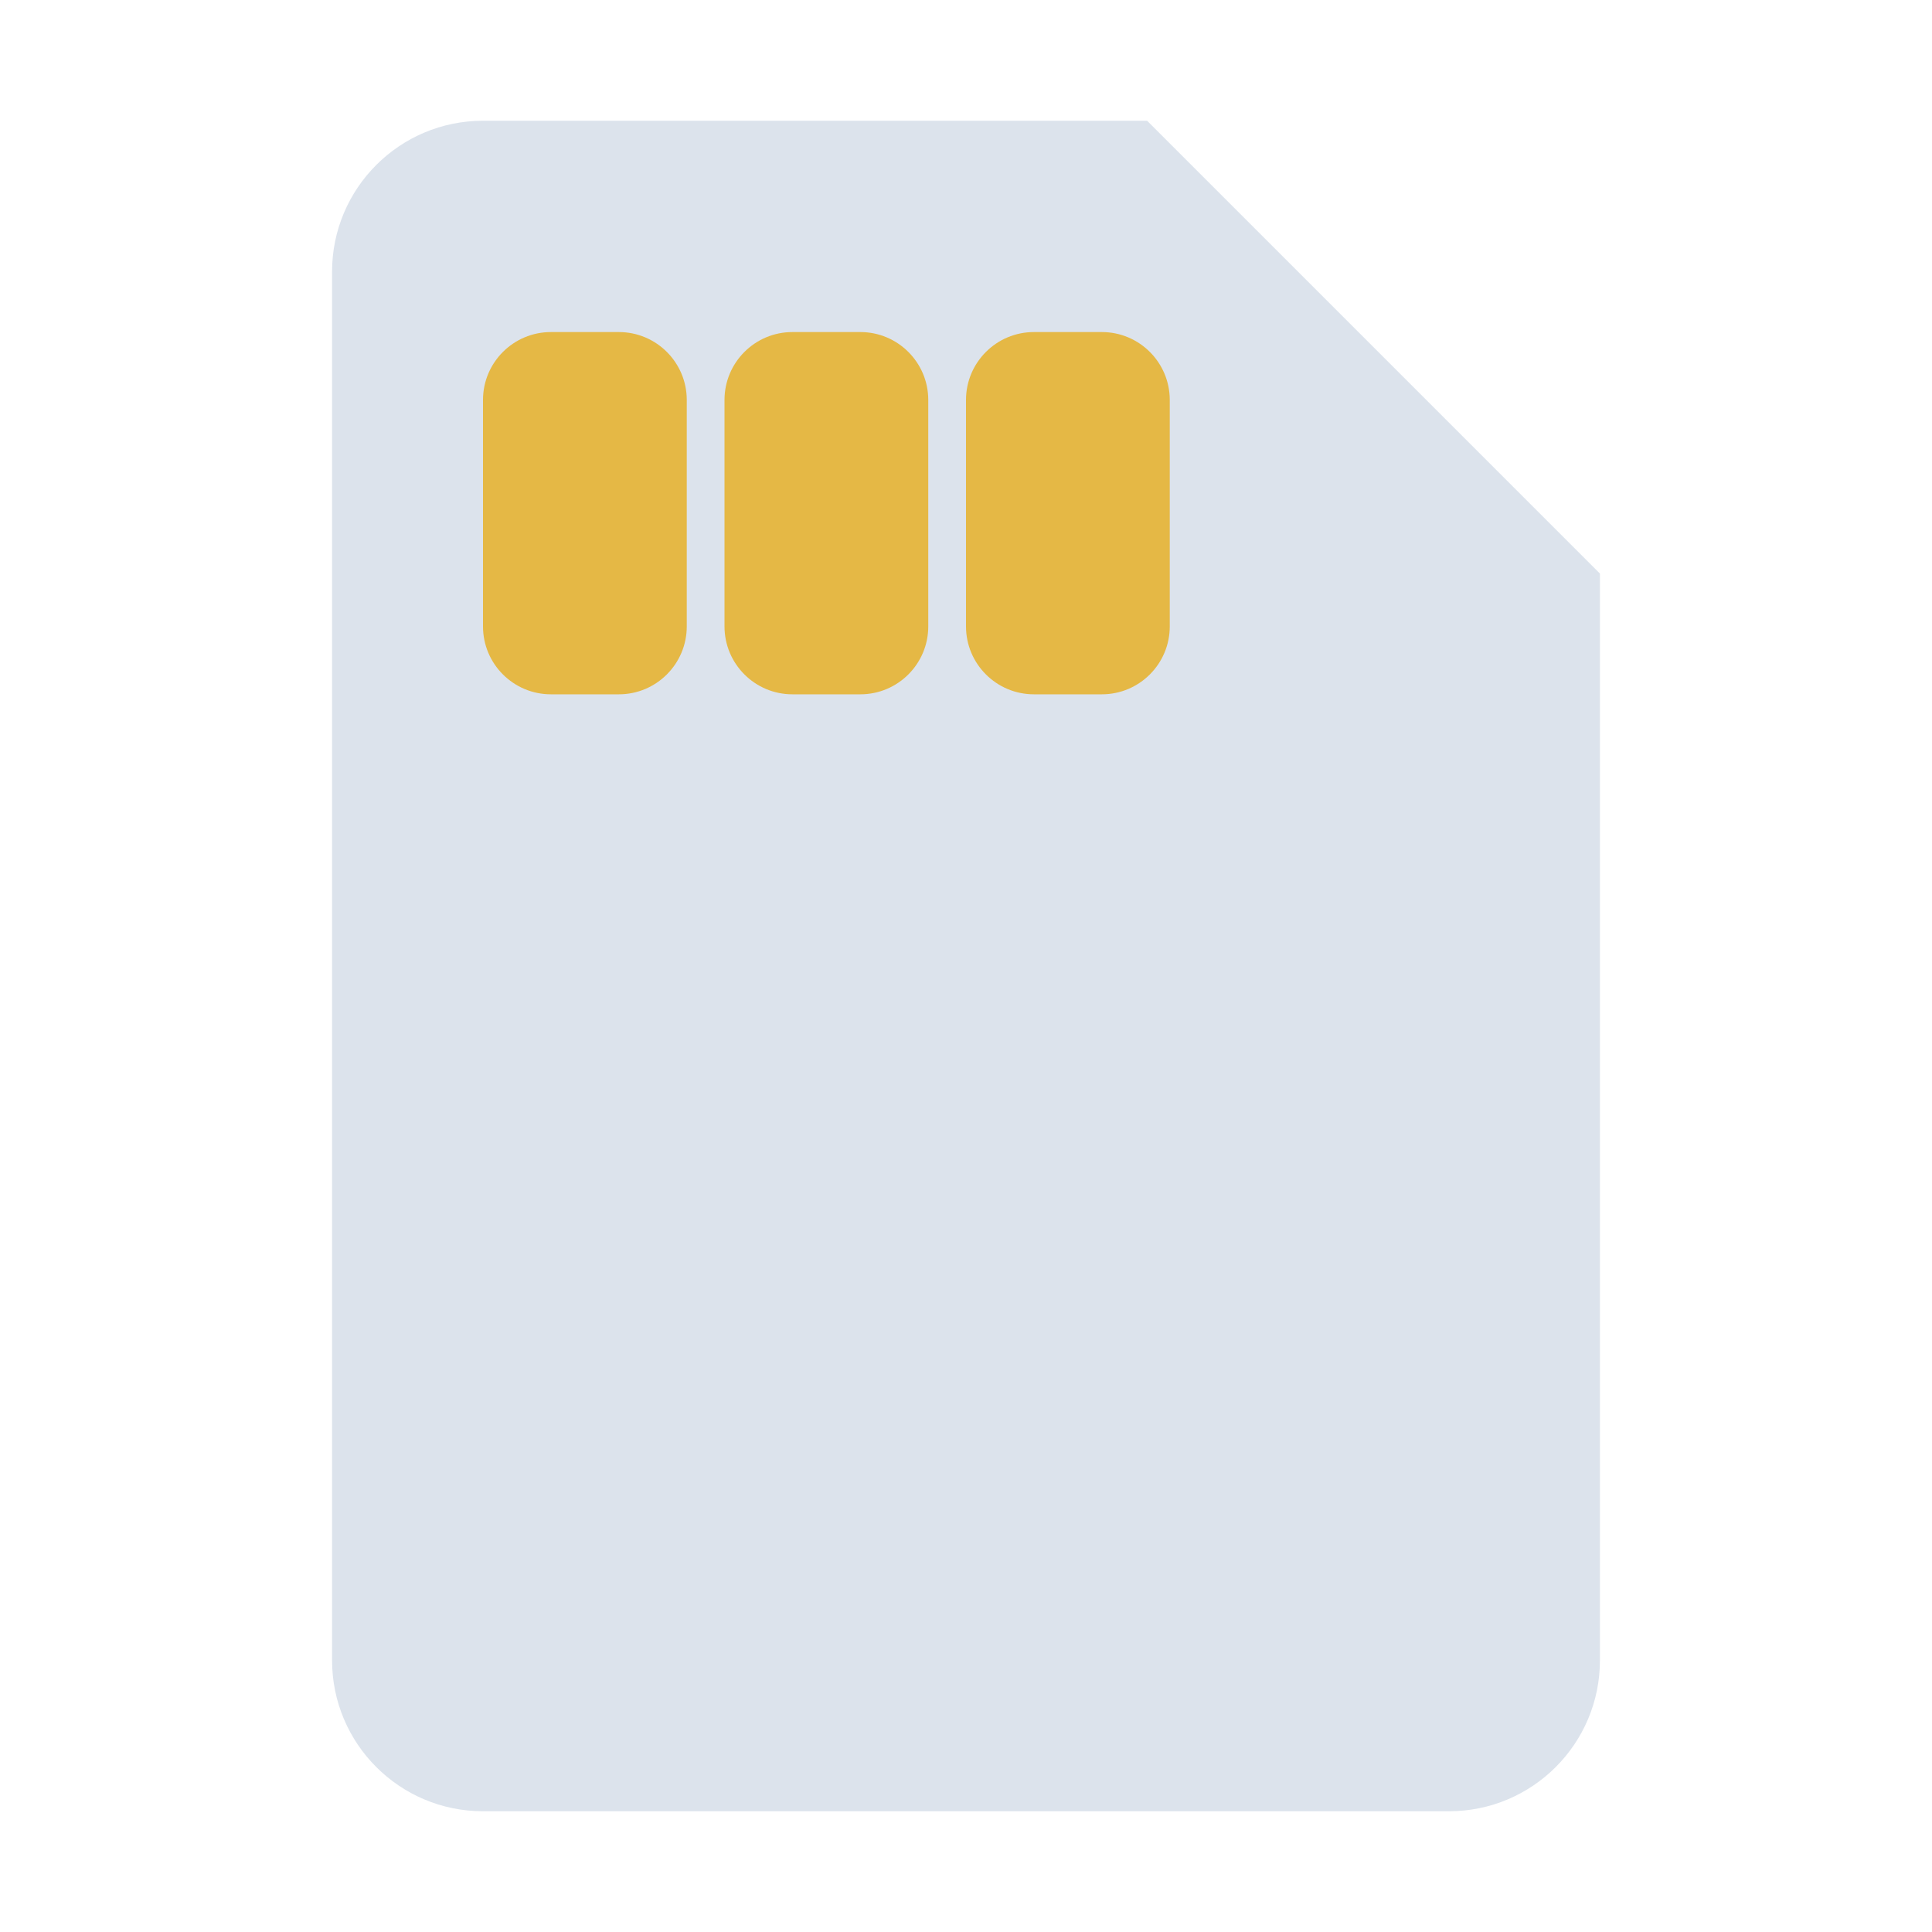
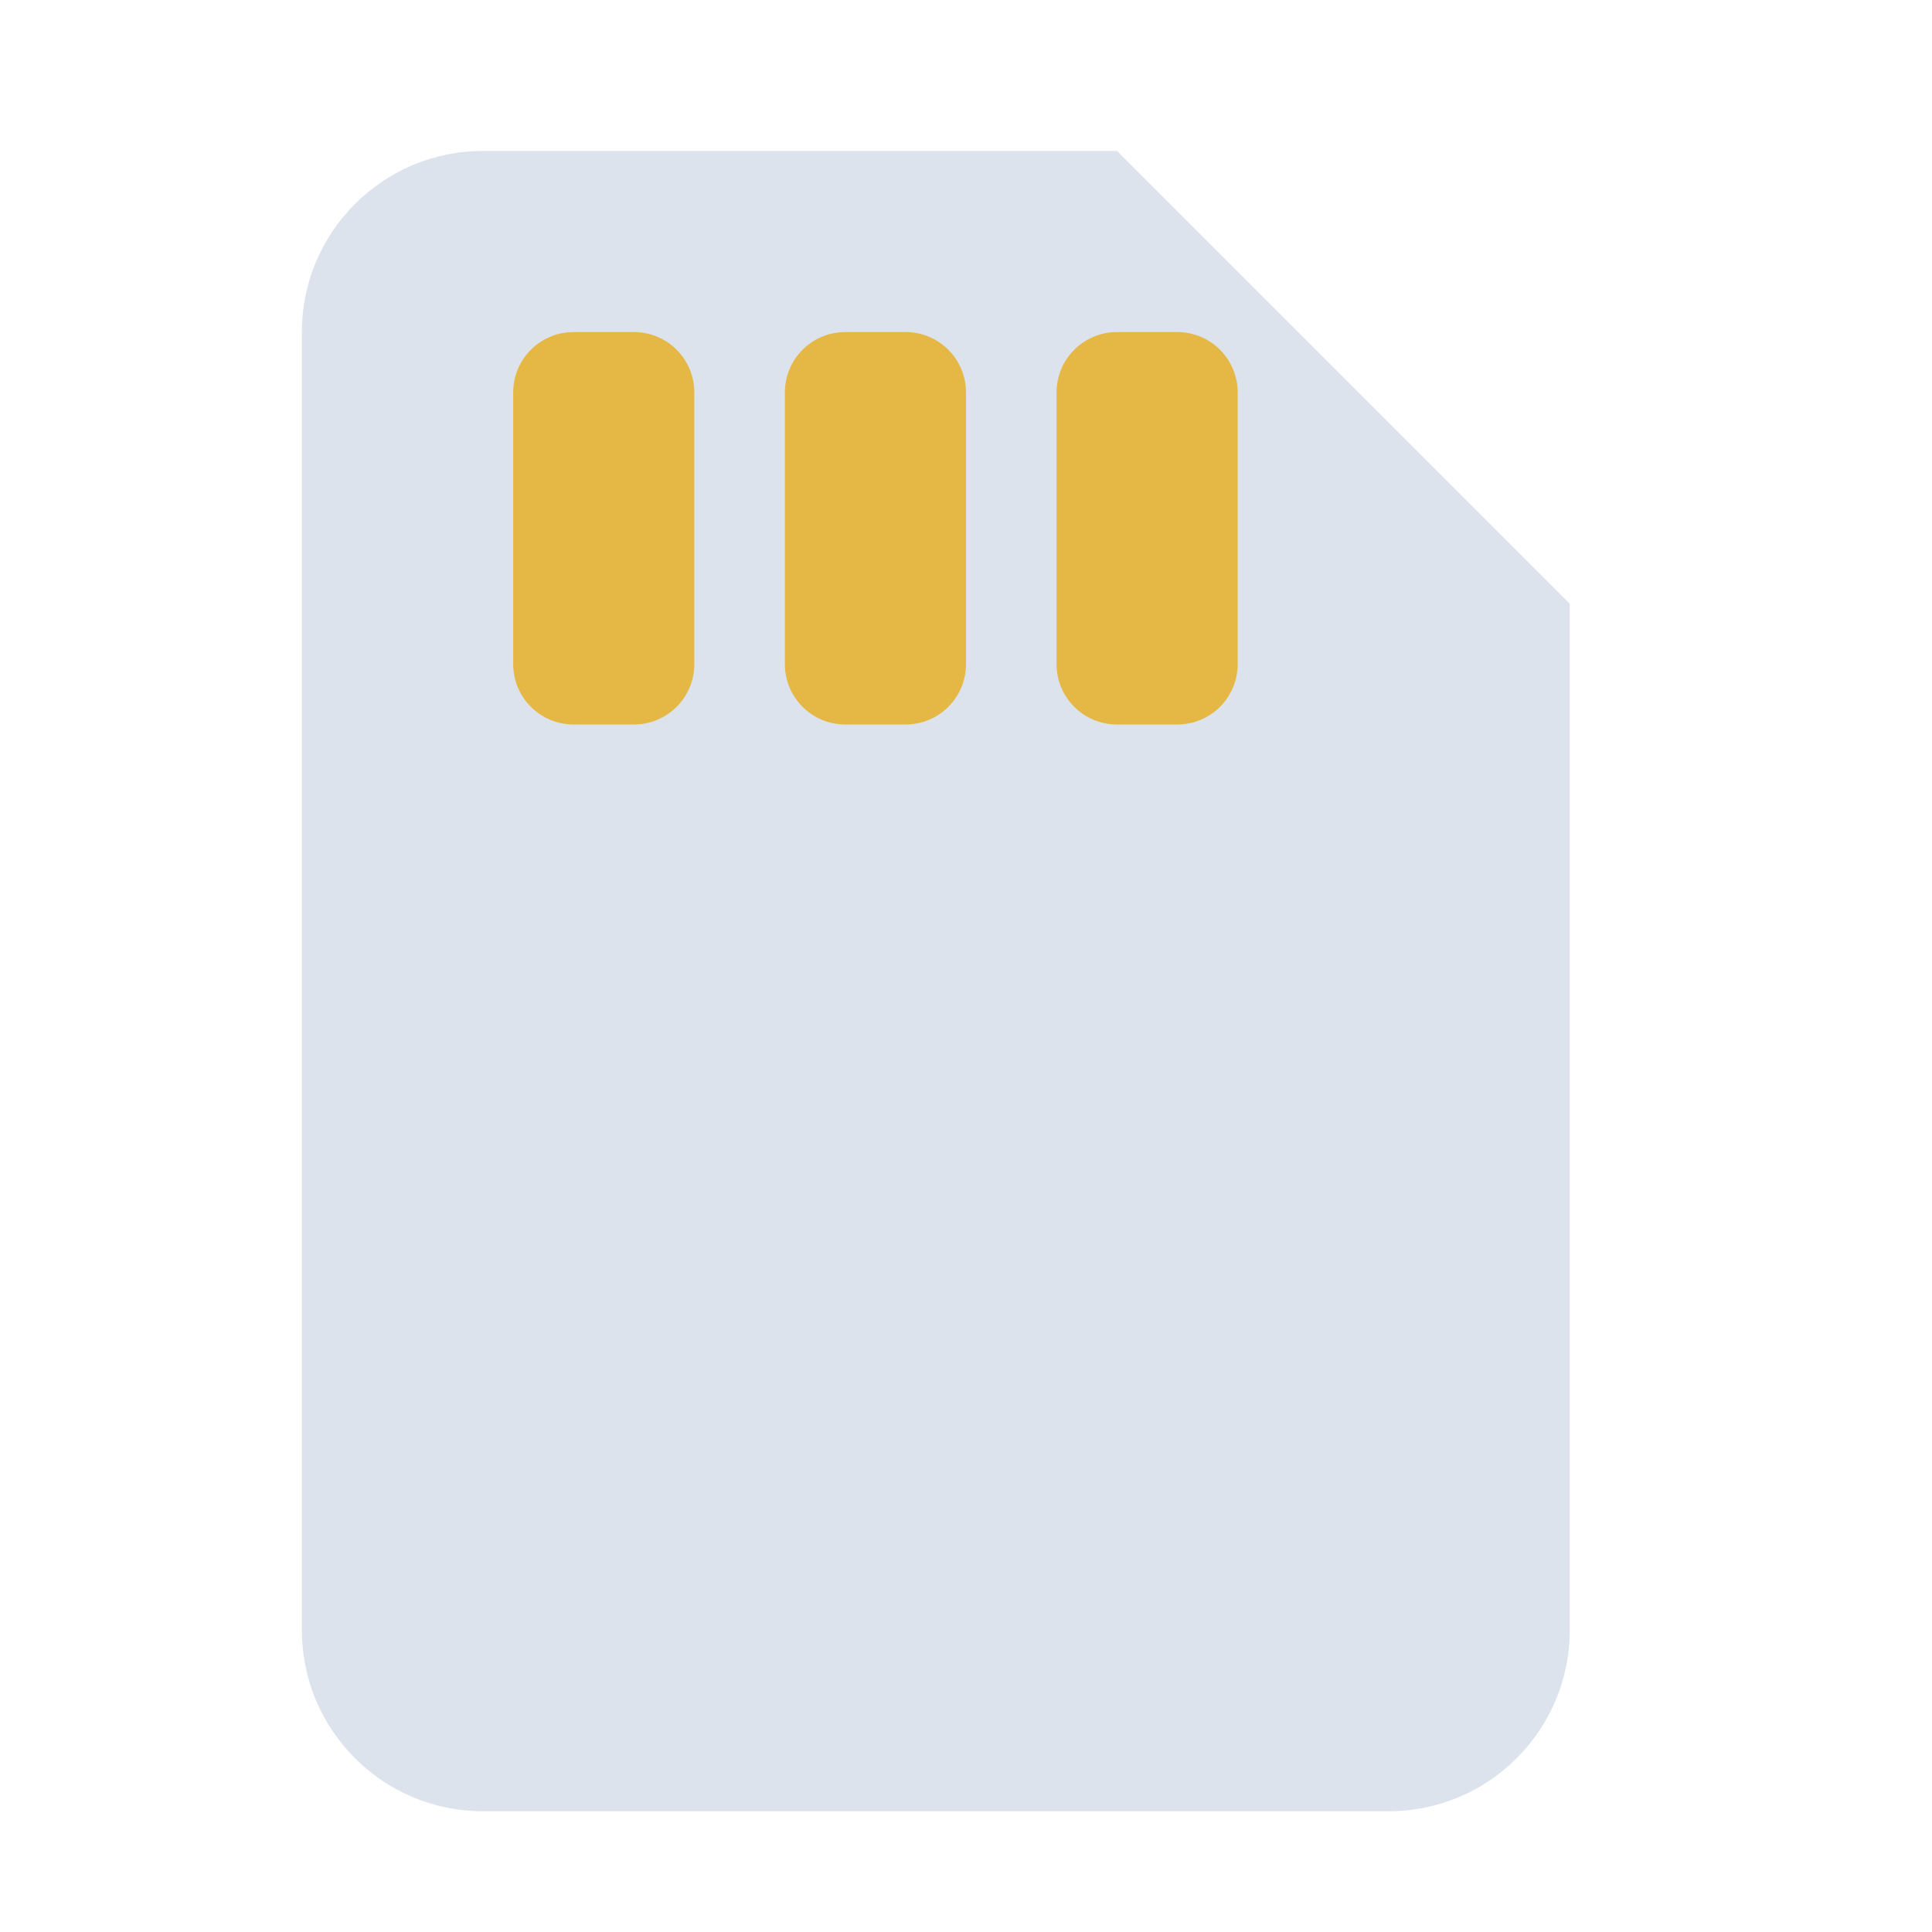
<svg xmlns="http://www.w3.org/2000/svg" width="128" height="128" viewBox="0 0 128 128">
-   <path fill="#DCE3EC" fill-rule="nonzero" d="M32.000 8.000 H76.000 L106.000 38.000 V110.000 A10.000 10.000 0 0 1 96.000 120.000 H32.000 A10.000 10.000 0 0 1 22.000 110.000 V18.000 A10.000 10.000 0 0 1 32.000 8.000 Z" />
-   <path fill="#E5B845" fill-rule="nonzero" d="M36.500 22.000 H41.000 A4.500 4.500 0 0 1 45.500 26.500 V41.500 A4.500 4.500 0 0 1 41.000 46.000 H36.500 A4.500 4.500 0 0 1 32.000 41.500 V26.500 A4.500 4.500 0 0 1 36.500 22.000 Z" />
-   <path fill="#E5B845" fill-rule="nonzero" d="M52.500 22.000 H57.000 A4.500 4.500 0 0 1 61.500 26.500 V41.500 A4.500 4.500 0 0 1 57.000 46.000 H52.500 A4.500 4.500 0 0 1 48.000 41.500 V26.500 A4.500 4.500 0 0 1 52.500 22.000 Z" />
-   <path fill="#E5B845" fill-rule="nonzero" d="M68.500 22.000 H73.000 A4.500 4.500 0 0 1 77.500 26.500 V41.500 A4.500 4.500 0 0 1 73.000 46.000 H68.500 A4.500 4.500 0 0 1 64.000 41.500 V26.500 A4.500 4.500 0 0 1 68.500 22.000 Z" />
+   <path fill="#DCE3EC" fill-rule="nonzero" d="M32 10 H74 L104 40 V108 A12 12 0 0 1 92 120 H32 A12 12 0 0 1 20 108 V22 A12 12 0 0 1 32 10 Z" />
+   <rect x="34.00" y="22.00" width="12.00" height="26.00" rx="4.00" ry="4.00" fill="#E5B845" />
+   <rect x="52.00" y="22.00" width="12.00" height="26.00" rx="4.00" ry="4.00" fill="#E5B845" />
+   <rect x="70.00" y="22.00" width="12.00" height="26.00" rx="4.00" ry="4.00" fill="#E5B845" />
</svg>
